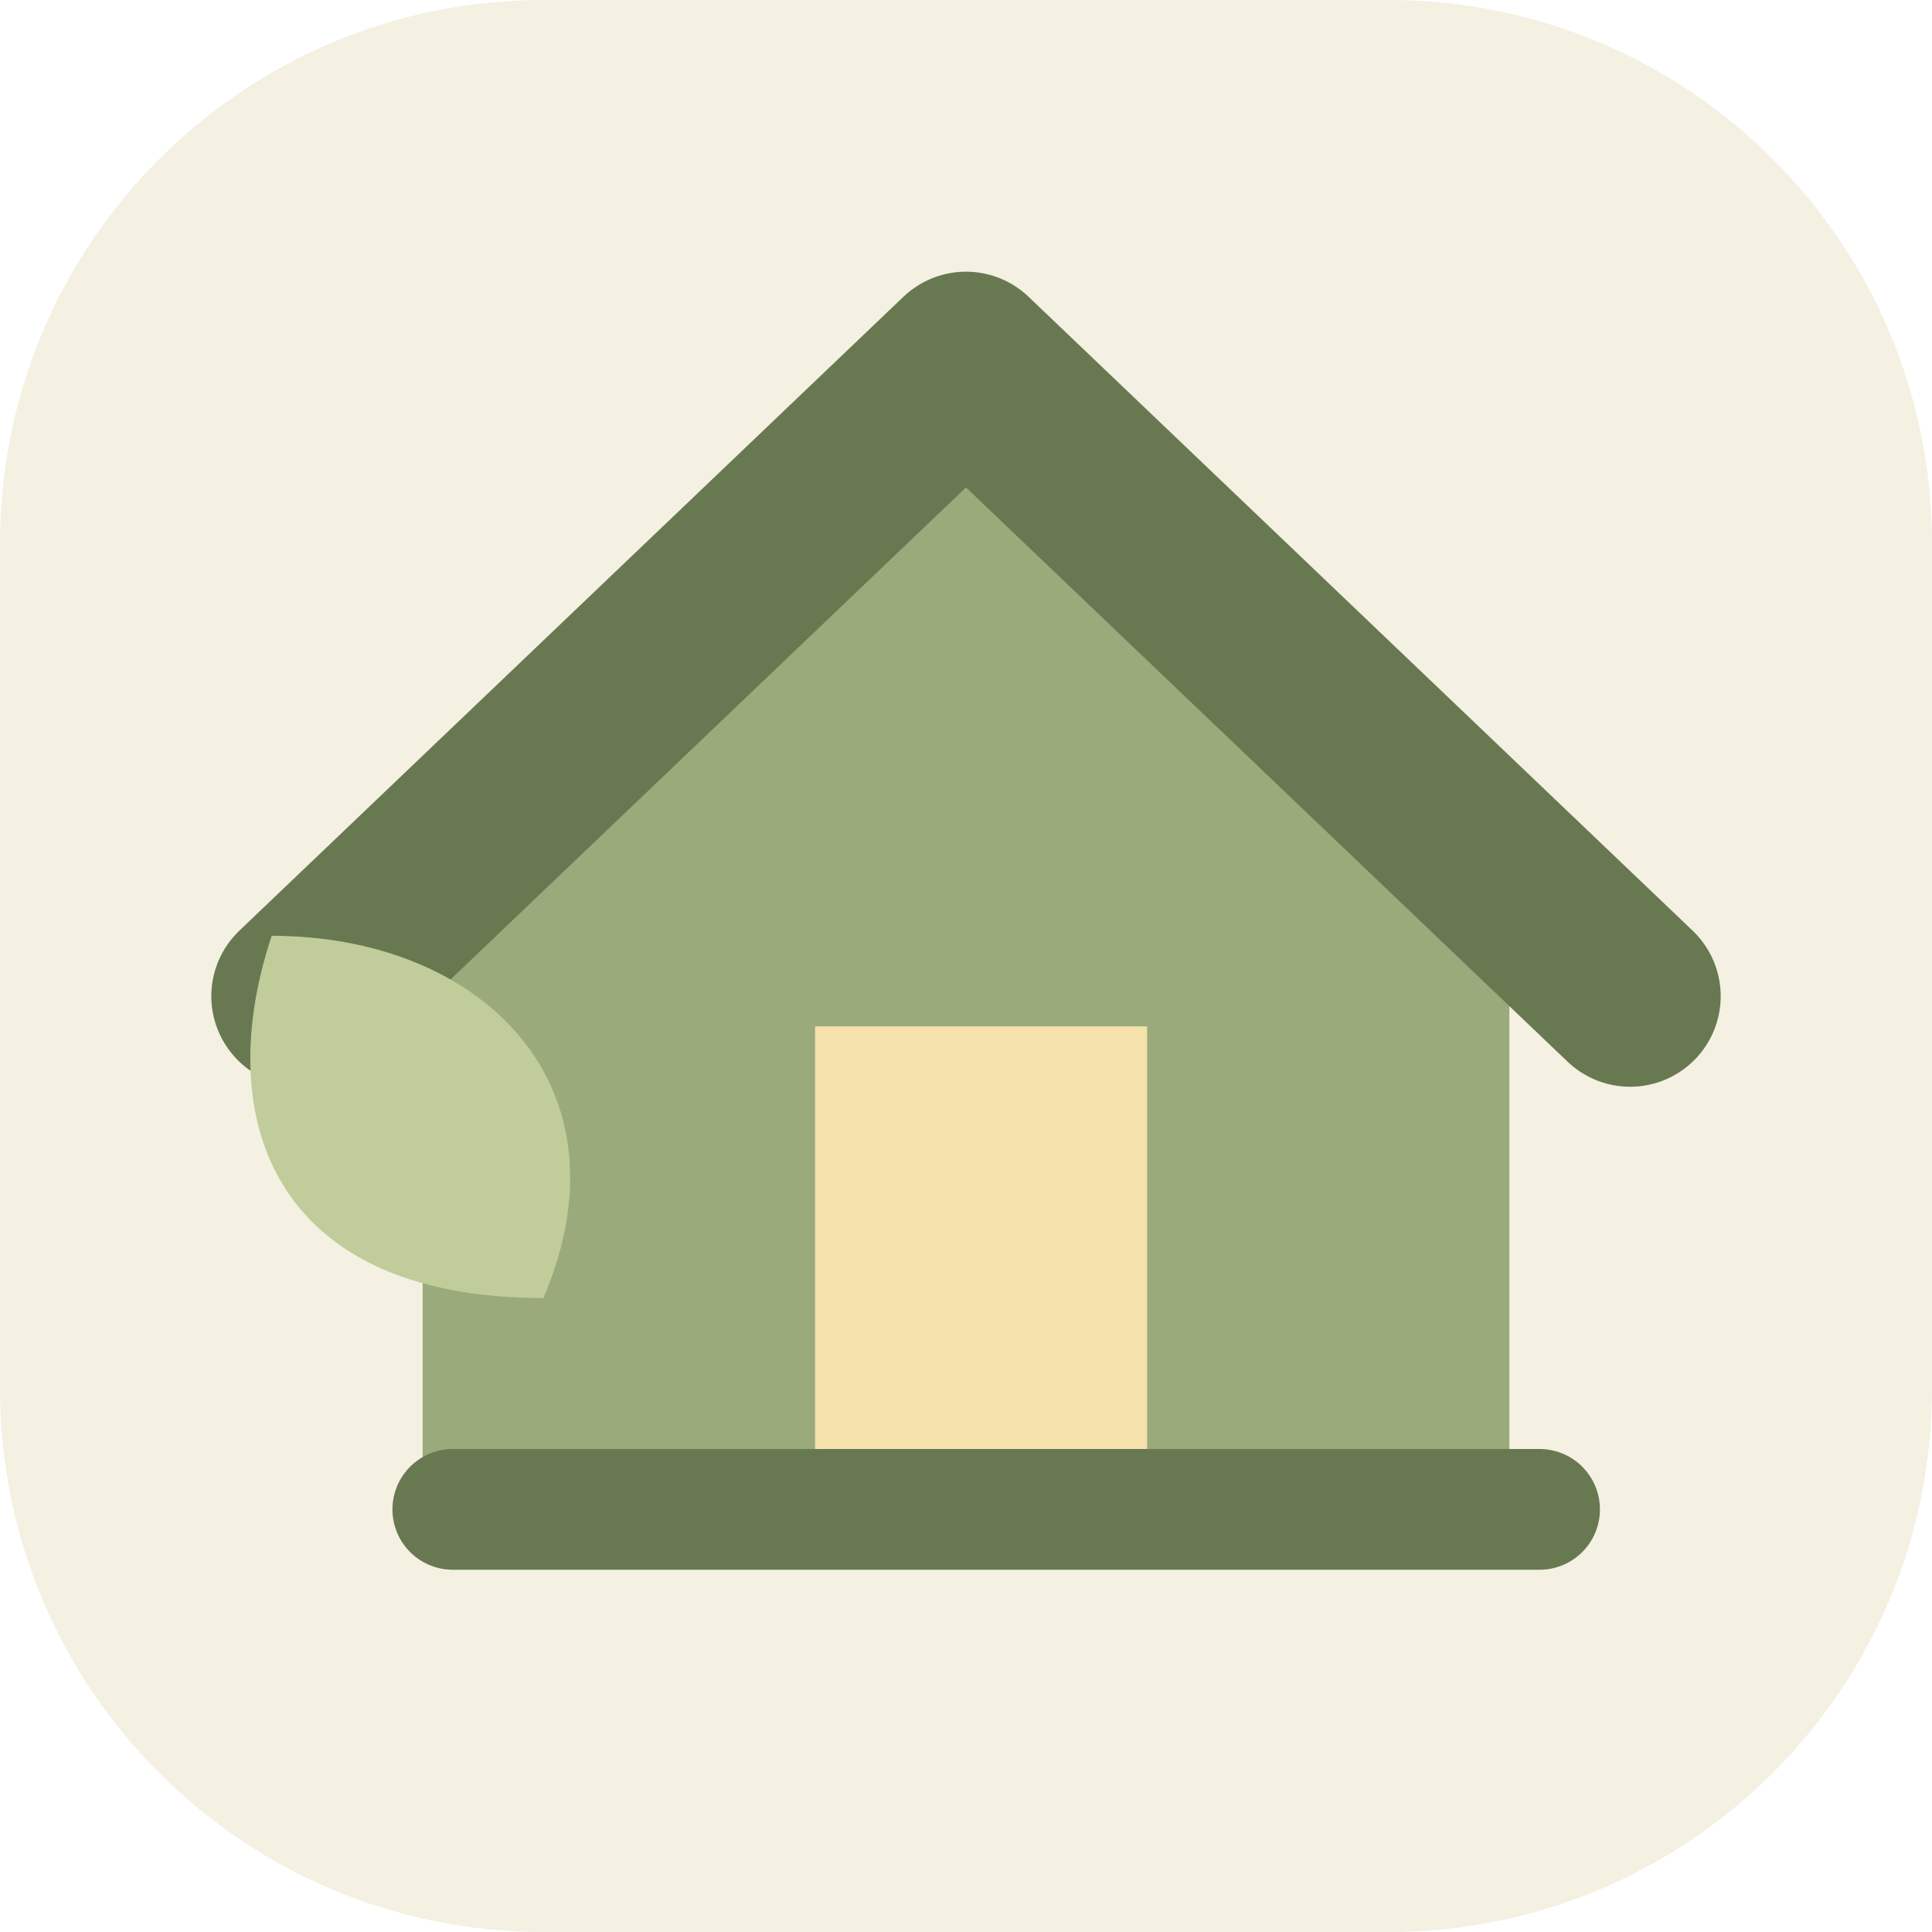
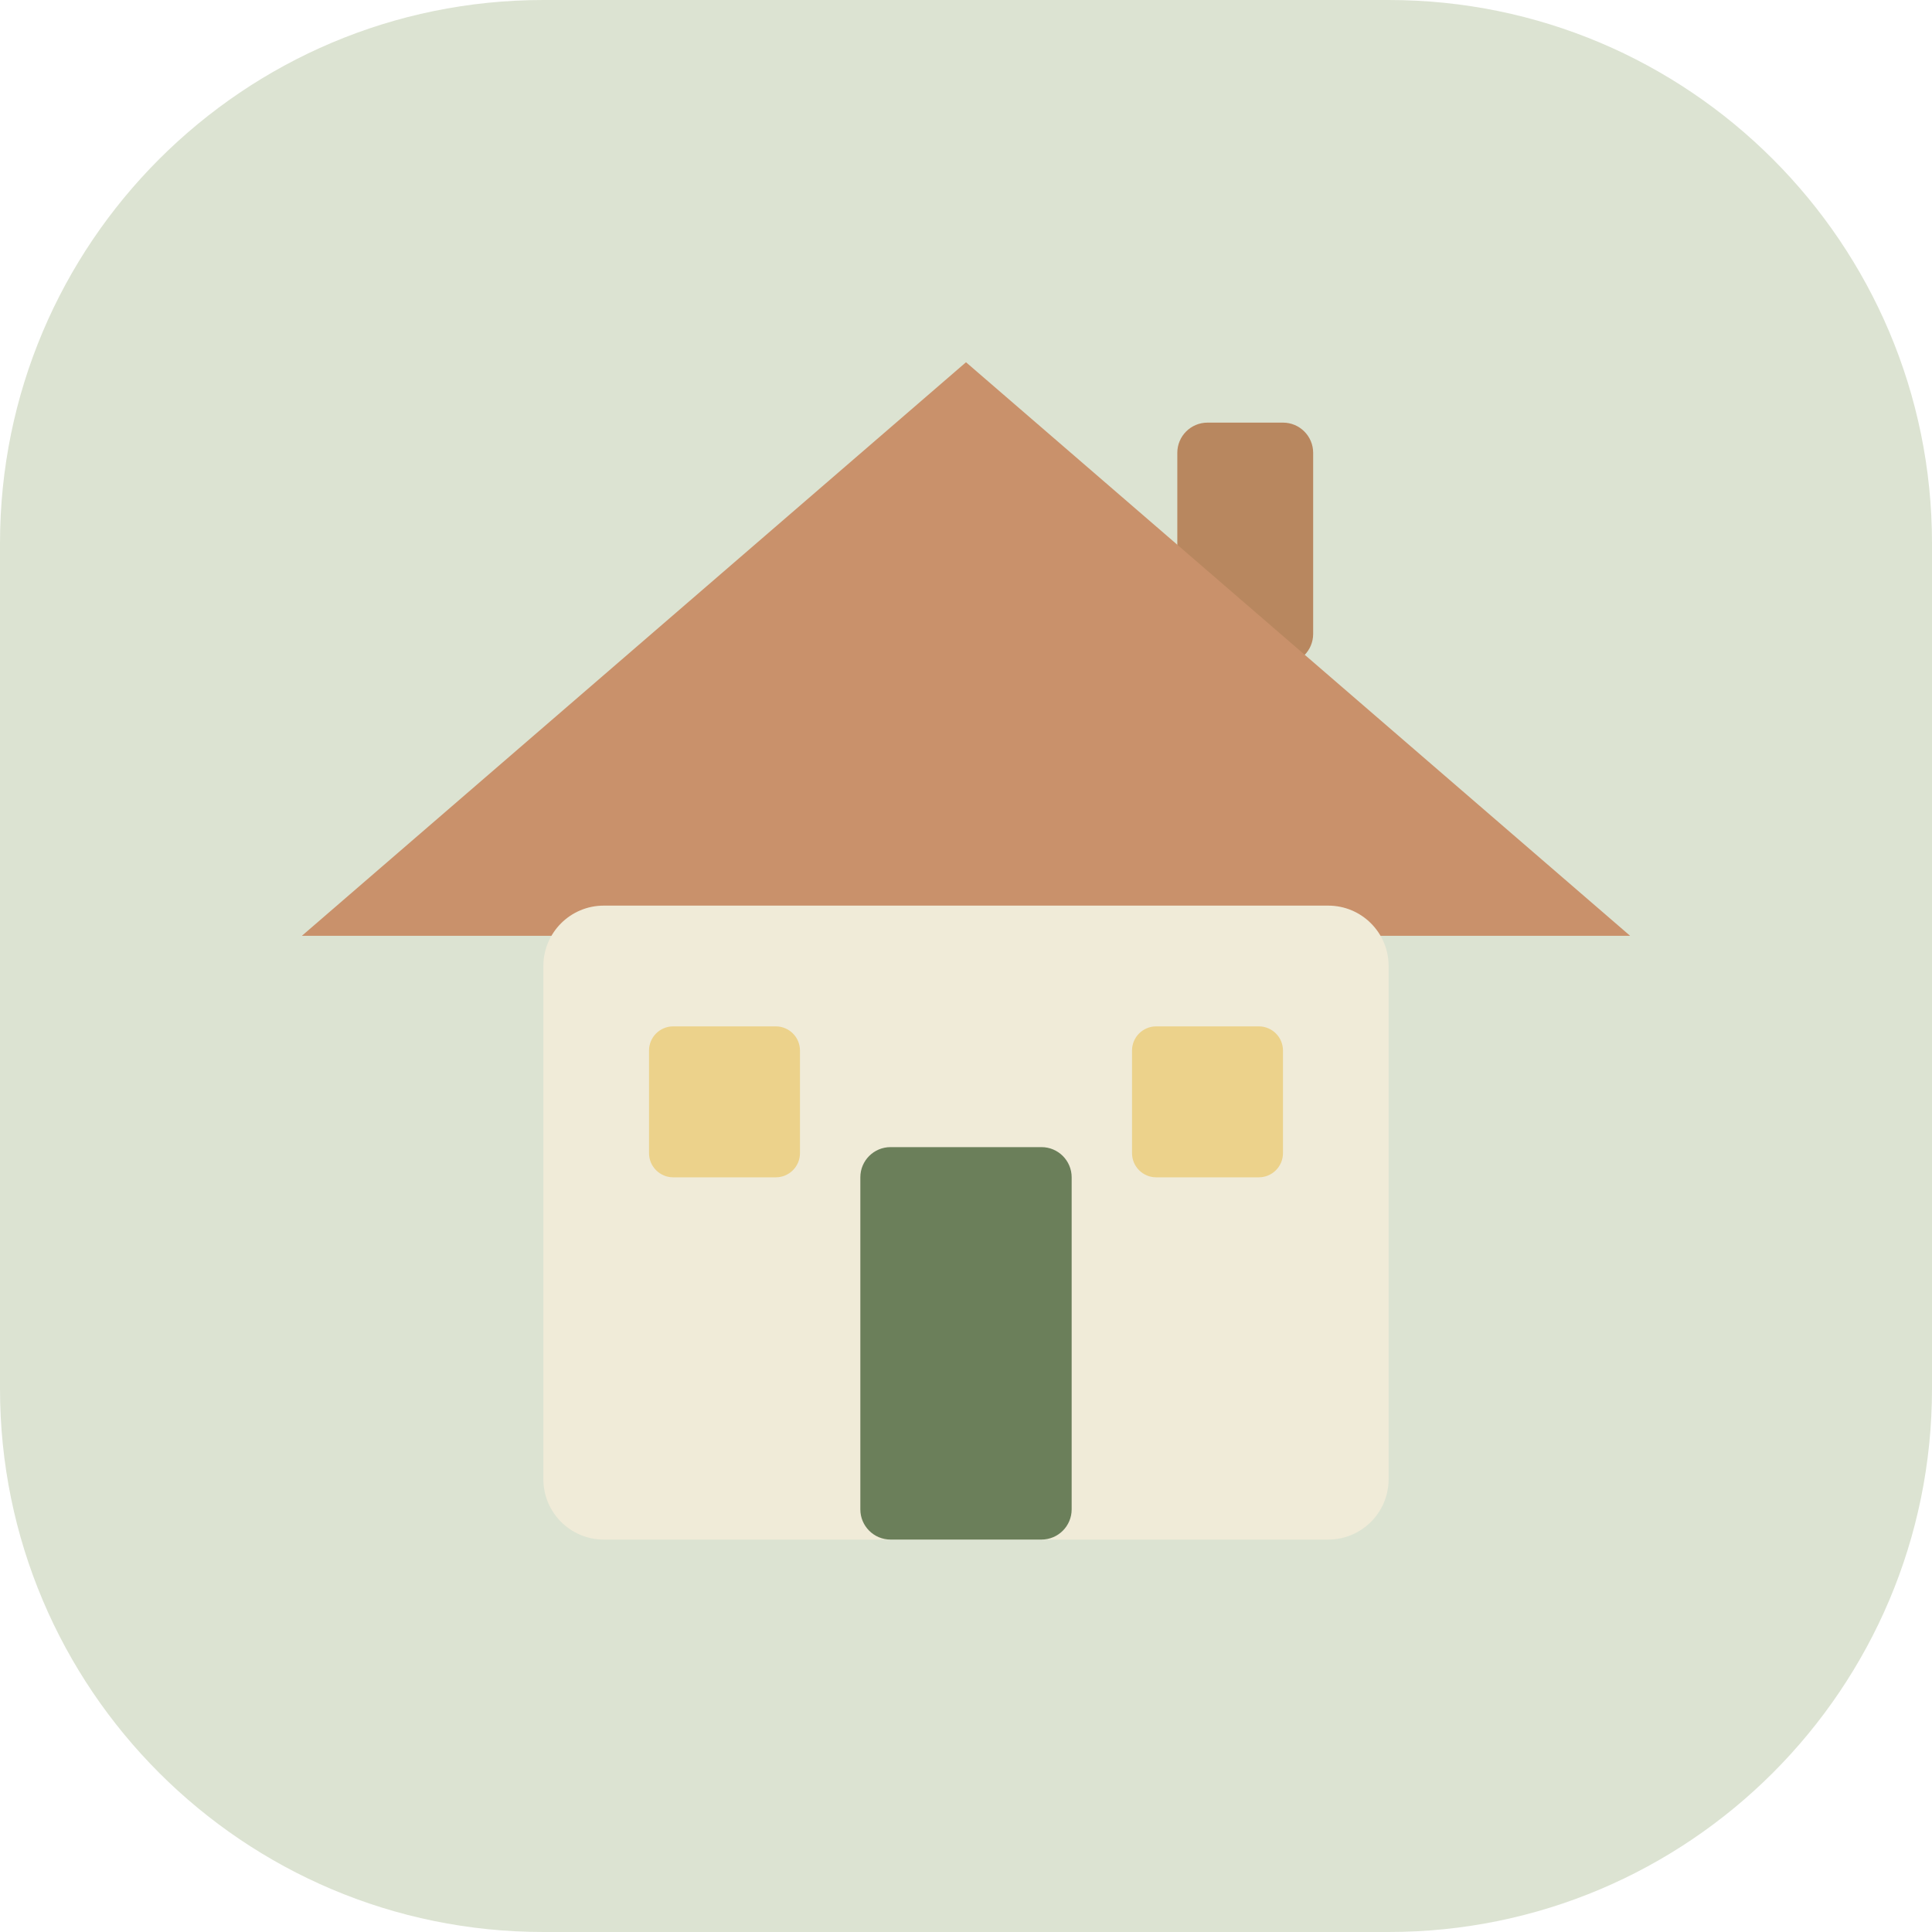
<svg xmlns="http://www.w3.org/2000/svg" viewBox="0 0 64 64">
-   <rect width="64" height="64" rx="18" fill="#f4f0e2" />
-   <path d="M14 32L32 15L50 32V49H14Z" fill="#9baa7b" />
-   <path d="M10 33L32 12L54 33" fill="none" stroke="#687951" stroke-width="6" stroke-linecap="round" stroke-linejoin="round" />
-   <path d="M27 49V34H38V49" fill="#f4e1ac" />
-   <path d="M15 50H51" stroke="#687951" stroke-width="4" stroke-linecap="round" />
-   <path d="M18 43C9 43 7 37 9 31C16 31 21 36 18 43Z" fill="#c0cc99" />
+   <rect width="64" height="64" rx="18" fill="#dce3d2" />
+   <rect x="39" y="14" width="4.5" height="8" rx="1" fill="#b8875f" />
+   <path d="M10 31 L32 12 L54 31 Z" fill="#c9916b" />
+   <rect x="18" y="30" width="28" height="21" rx="2" fill="#f0ebd8" />
+   <rect x="28.5" y="38" width="7" height="13" rx="1" fill="#6b7f5a" />
+   <rect x="21.5" y="34" width="5" height="5" rx="0.8" fill="#ecd28b" />
+   <rect x="37.5" y="34" width="5" height="5" rx="0.8" fill="#ecd28b" />
</svg>
